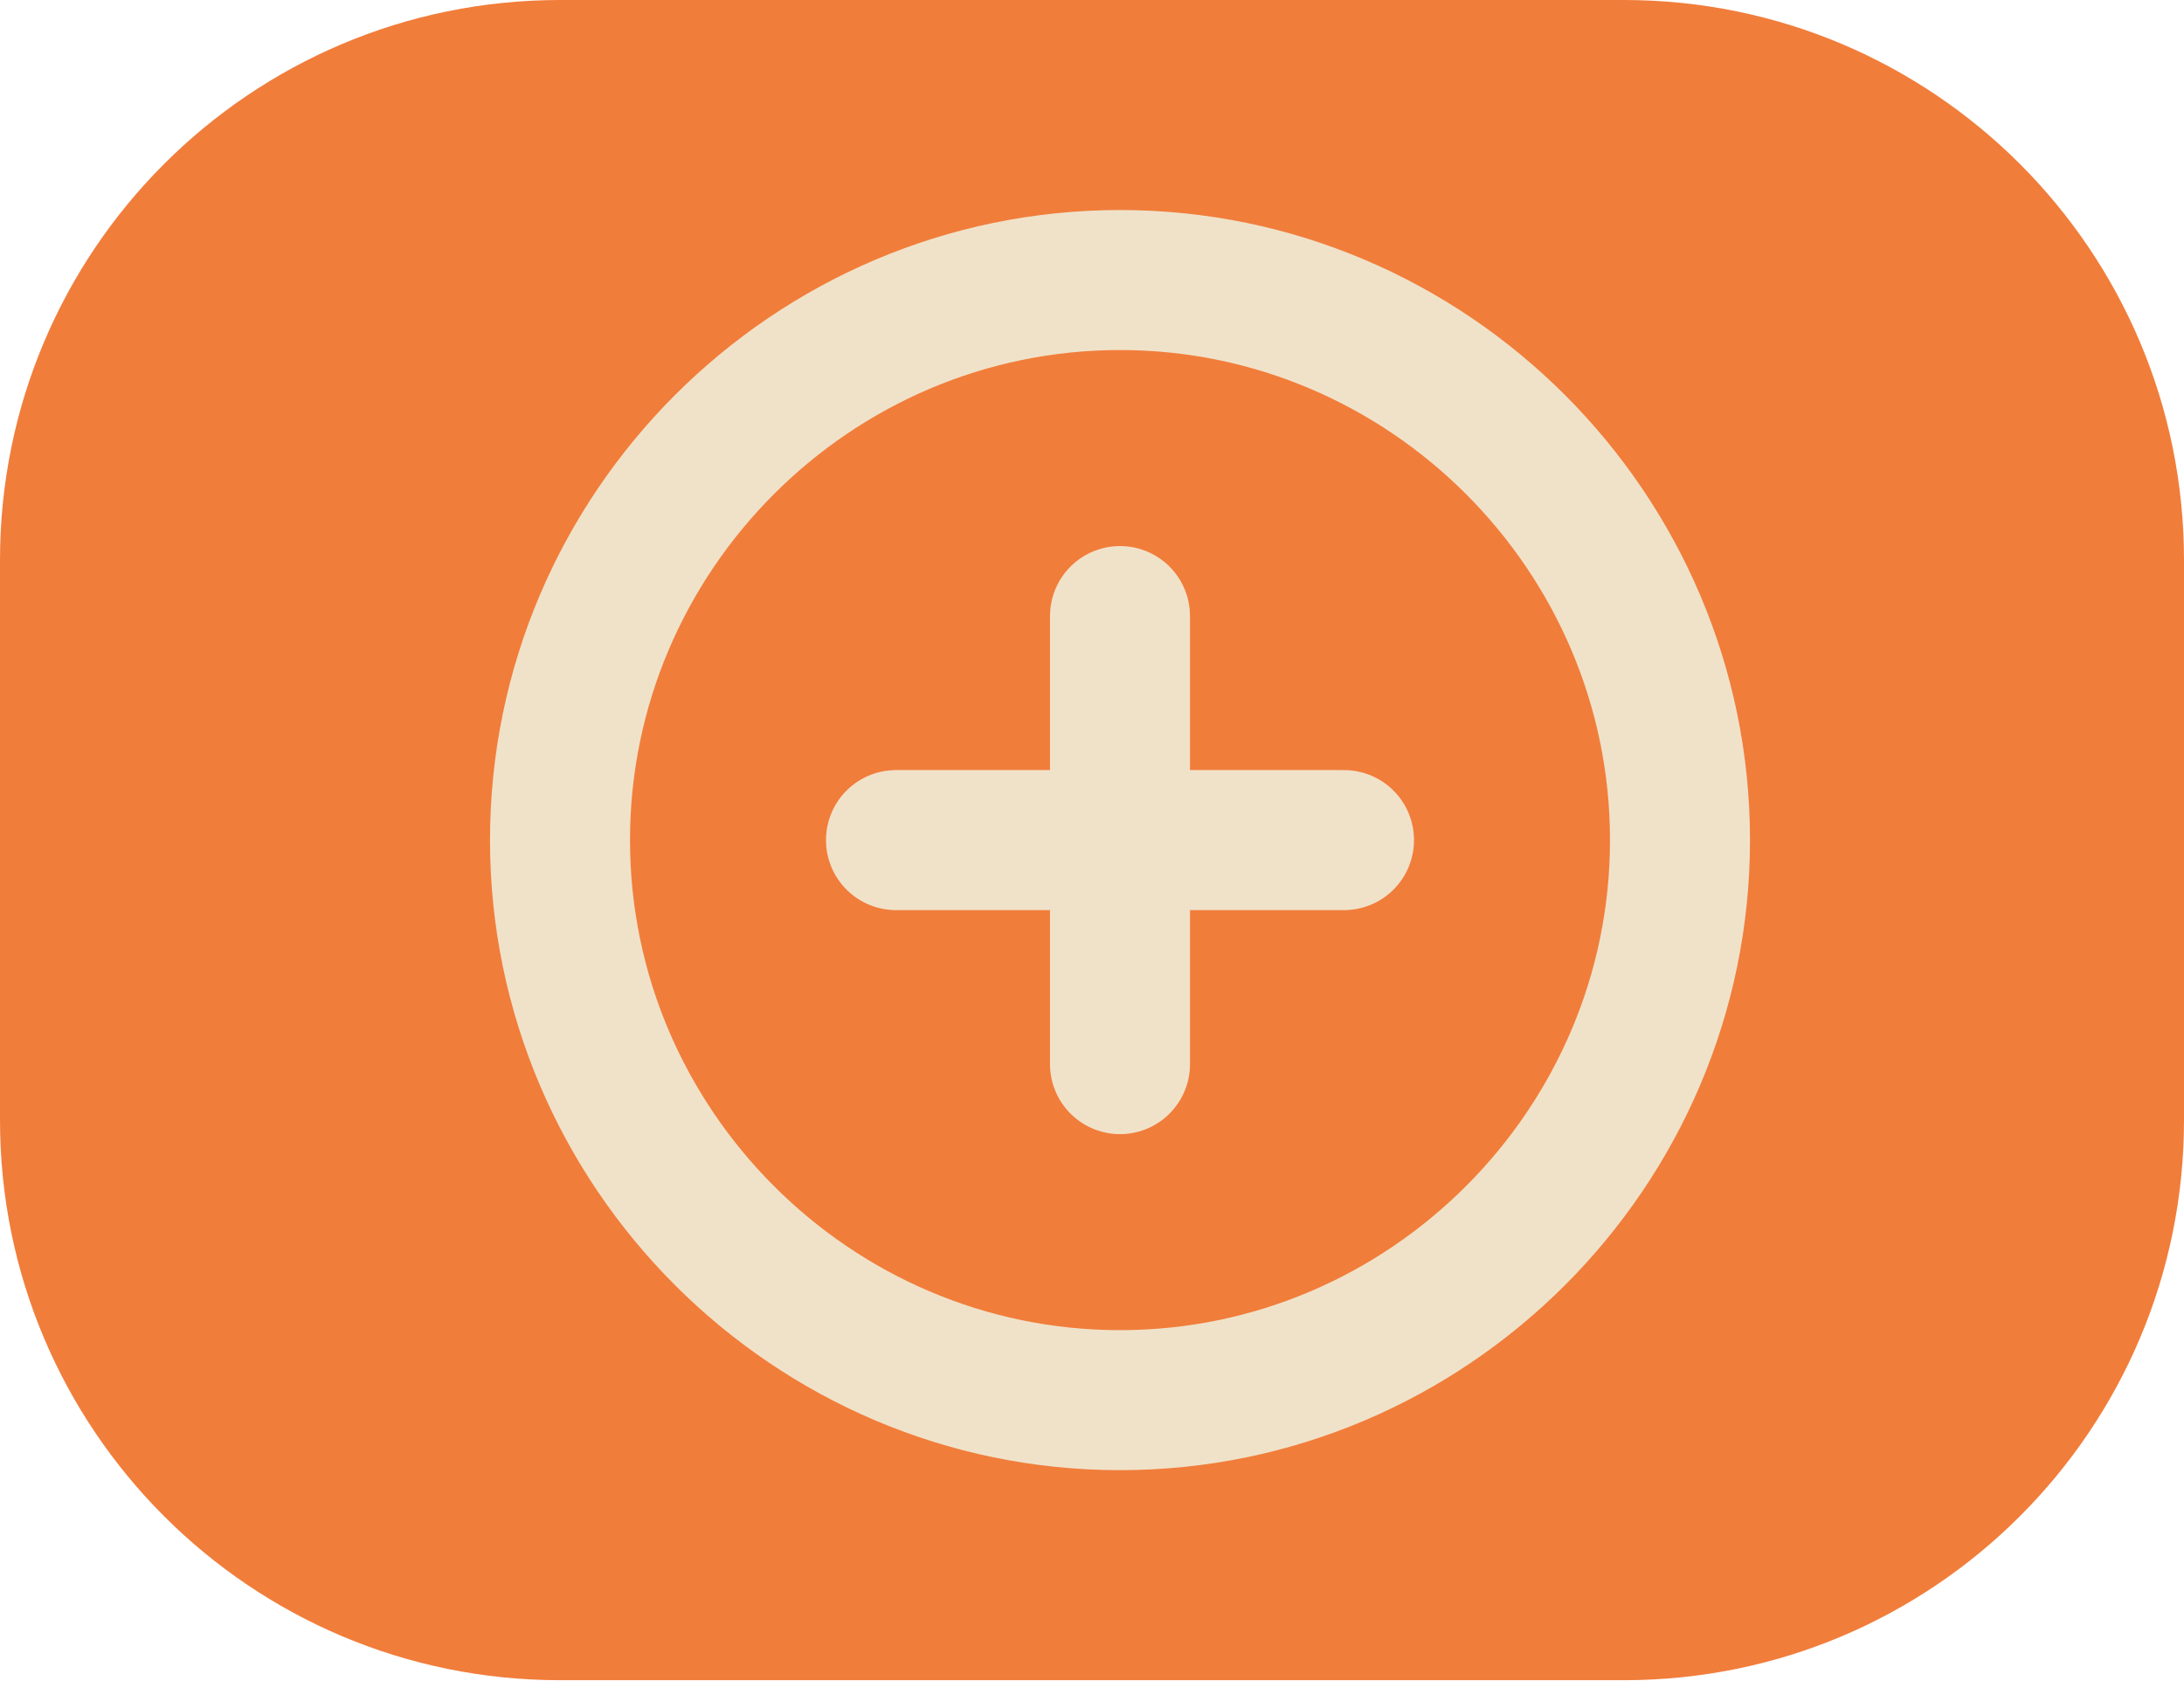
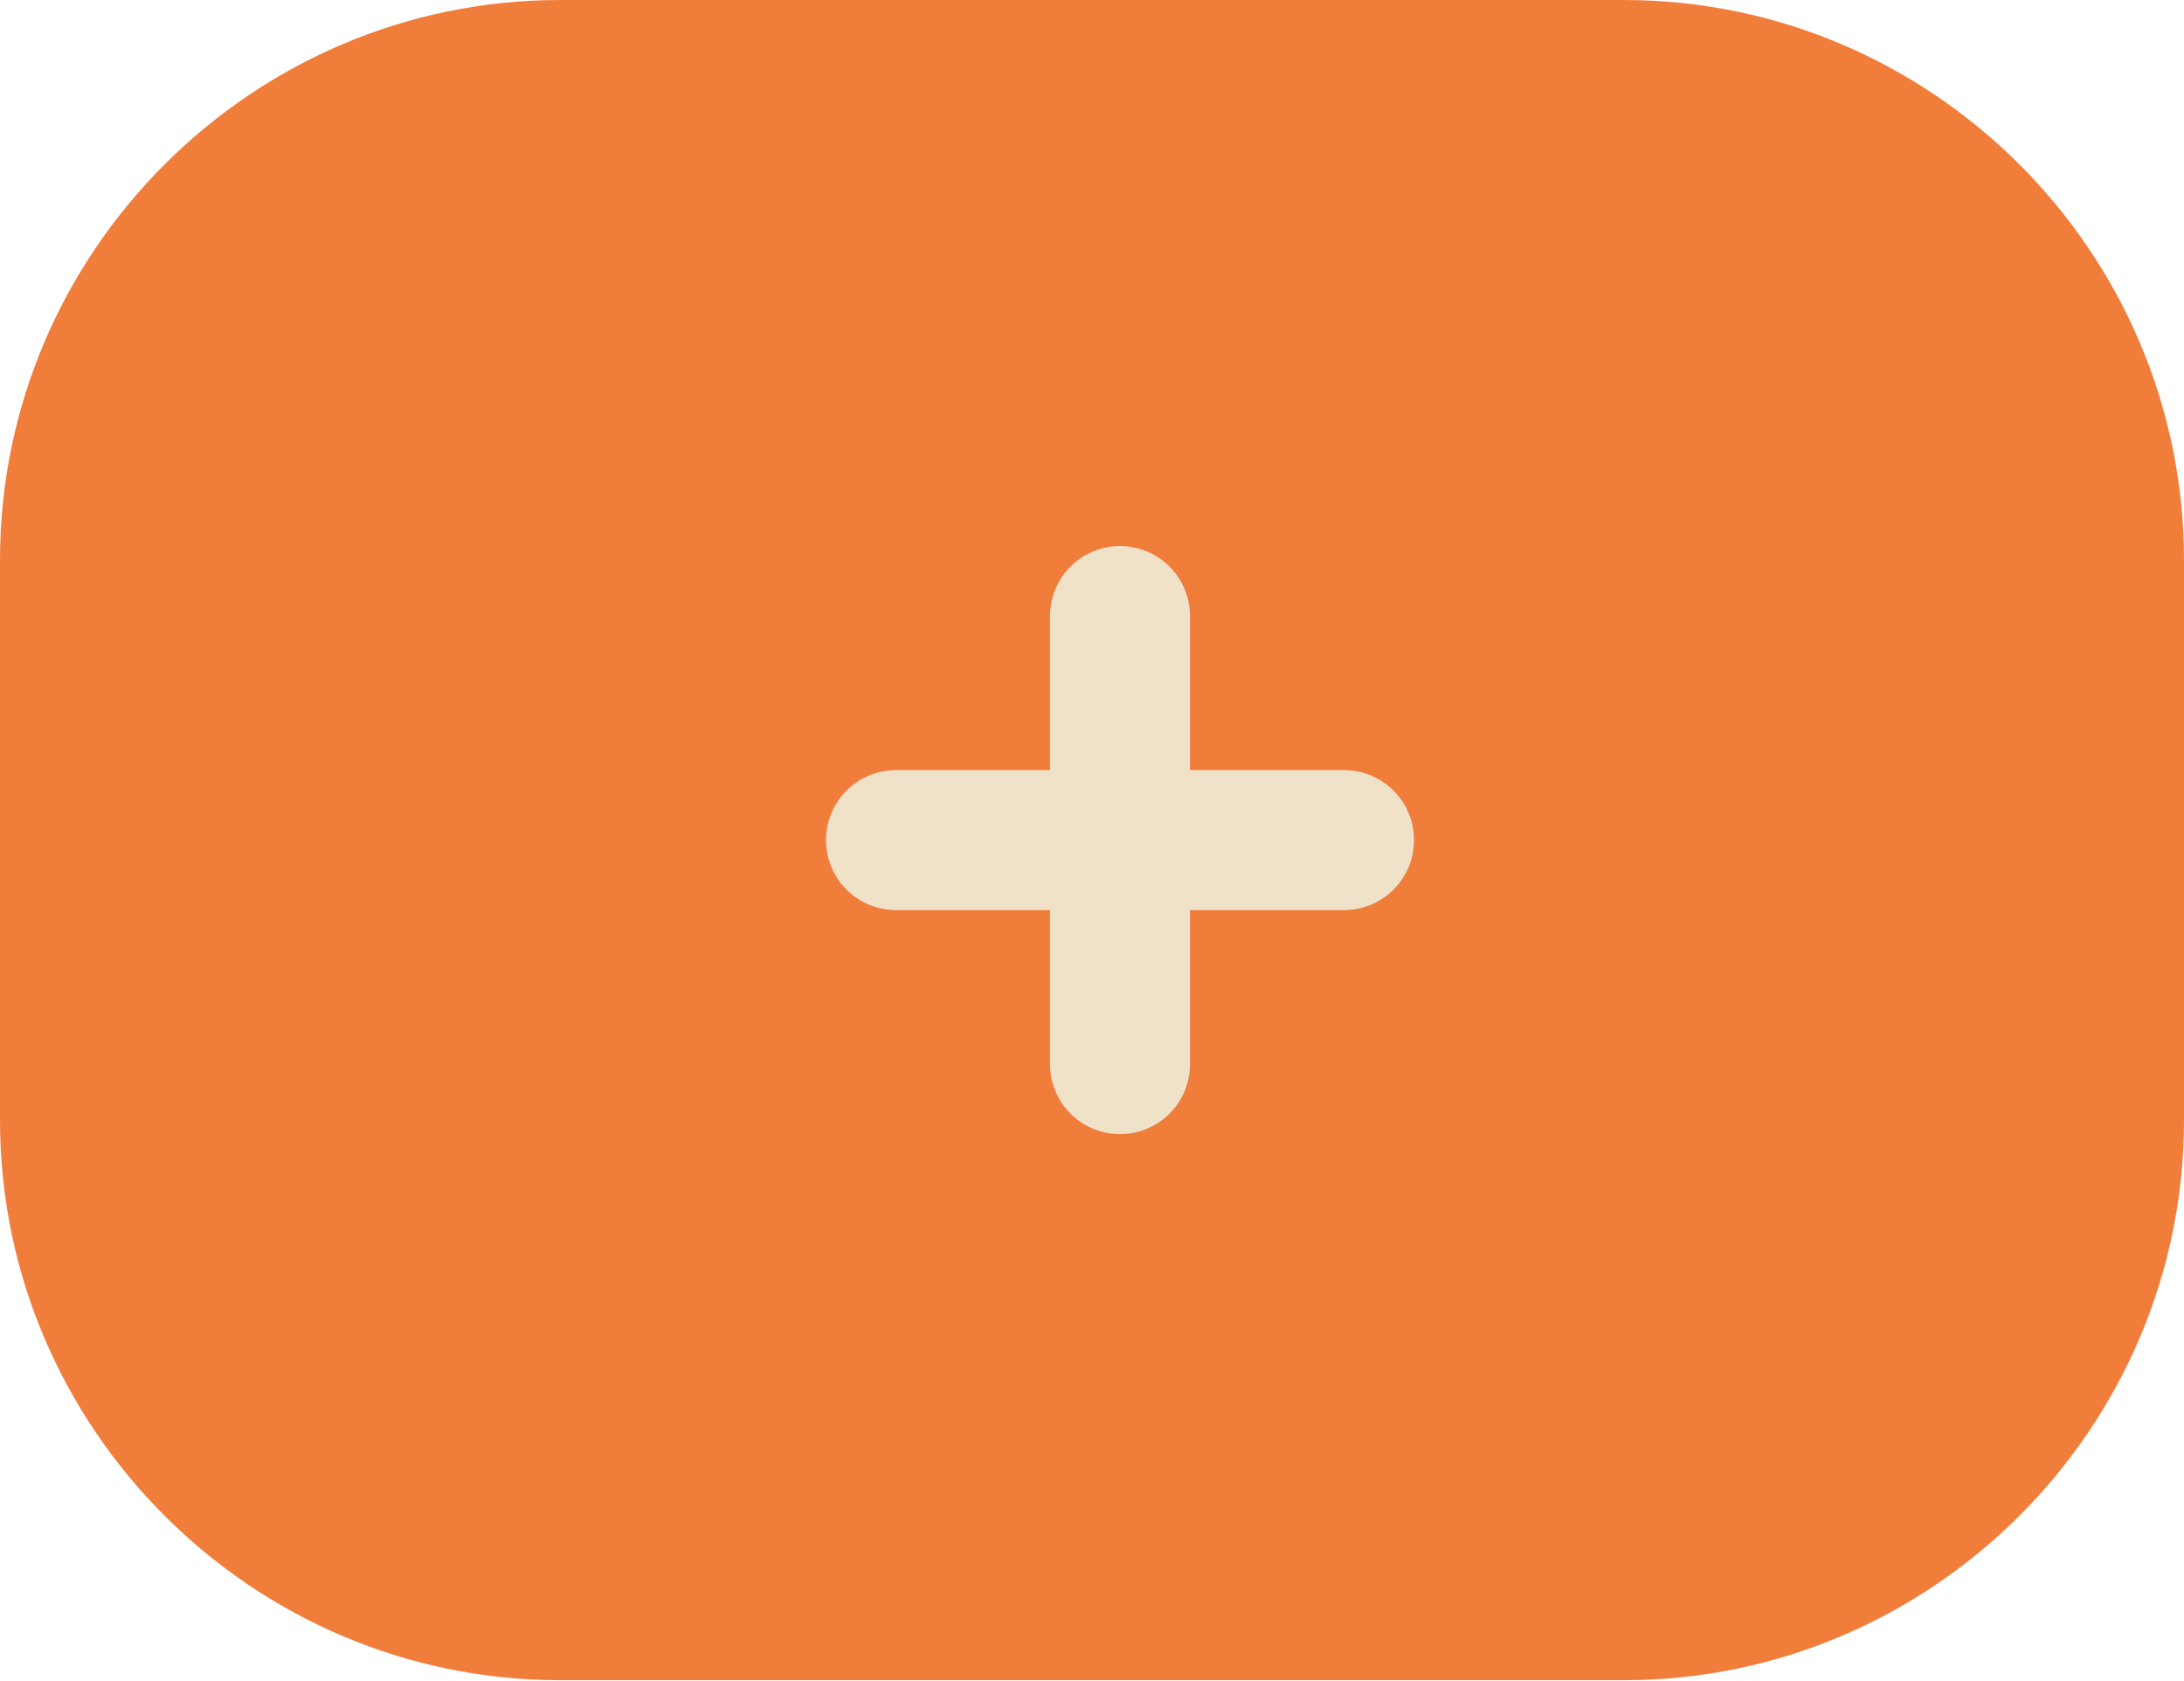
- <svg xmlns="http://www.w3.org/2000/svg" width="39" height="30" viewBox="0 0 39 30" fill="none">
-   <rect width="39" height="30" rx="10" fill="#F17D3B" />
-   <path d="M16 15H24M20 19V11M20 25C25.5 25 30 20.5 30 15C30 9.5 25.5 5 20 5C14.5 5 10 9.5 10 15C10 20.5 14.5 25 20 25Z" stroke="#F0E2C9" stroke-width="2.5" stroke-linecap="round" stroke-linejoin="round" />
+ <svg xmlns="http://www.w3.org/2000/svg" version="1.1" id="Layer_1" x="0px" y="0px" viewBox="0 0 39 30" style="enable-background:new 0 0 39 30;" xml:space="preserve">
+   <style type="text/css">
+ 	.st0{fill:#F17D3B;}
+ 	.st1{fill:none;stroke:#F0E2C9;stroke-width:2.5;stroke-linecap:round;stroke-linejoin:round;}
+ </style>
+   <path class="st0" d="M10,0h19c5.5,0,10,4.5,10,10v10c0,5.5-4.5,10-10,10H10C4.5,30,0,25.5,0,20V10C0,4.5,4.5,0,10,0z" />
+   <line class="st1" x1="16" y1="15" x2="24" y2="15" />
+   <line class="st1" x1="20" y1="19" x2="20" y2="11" />
</svg>
